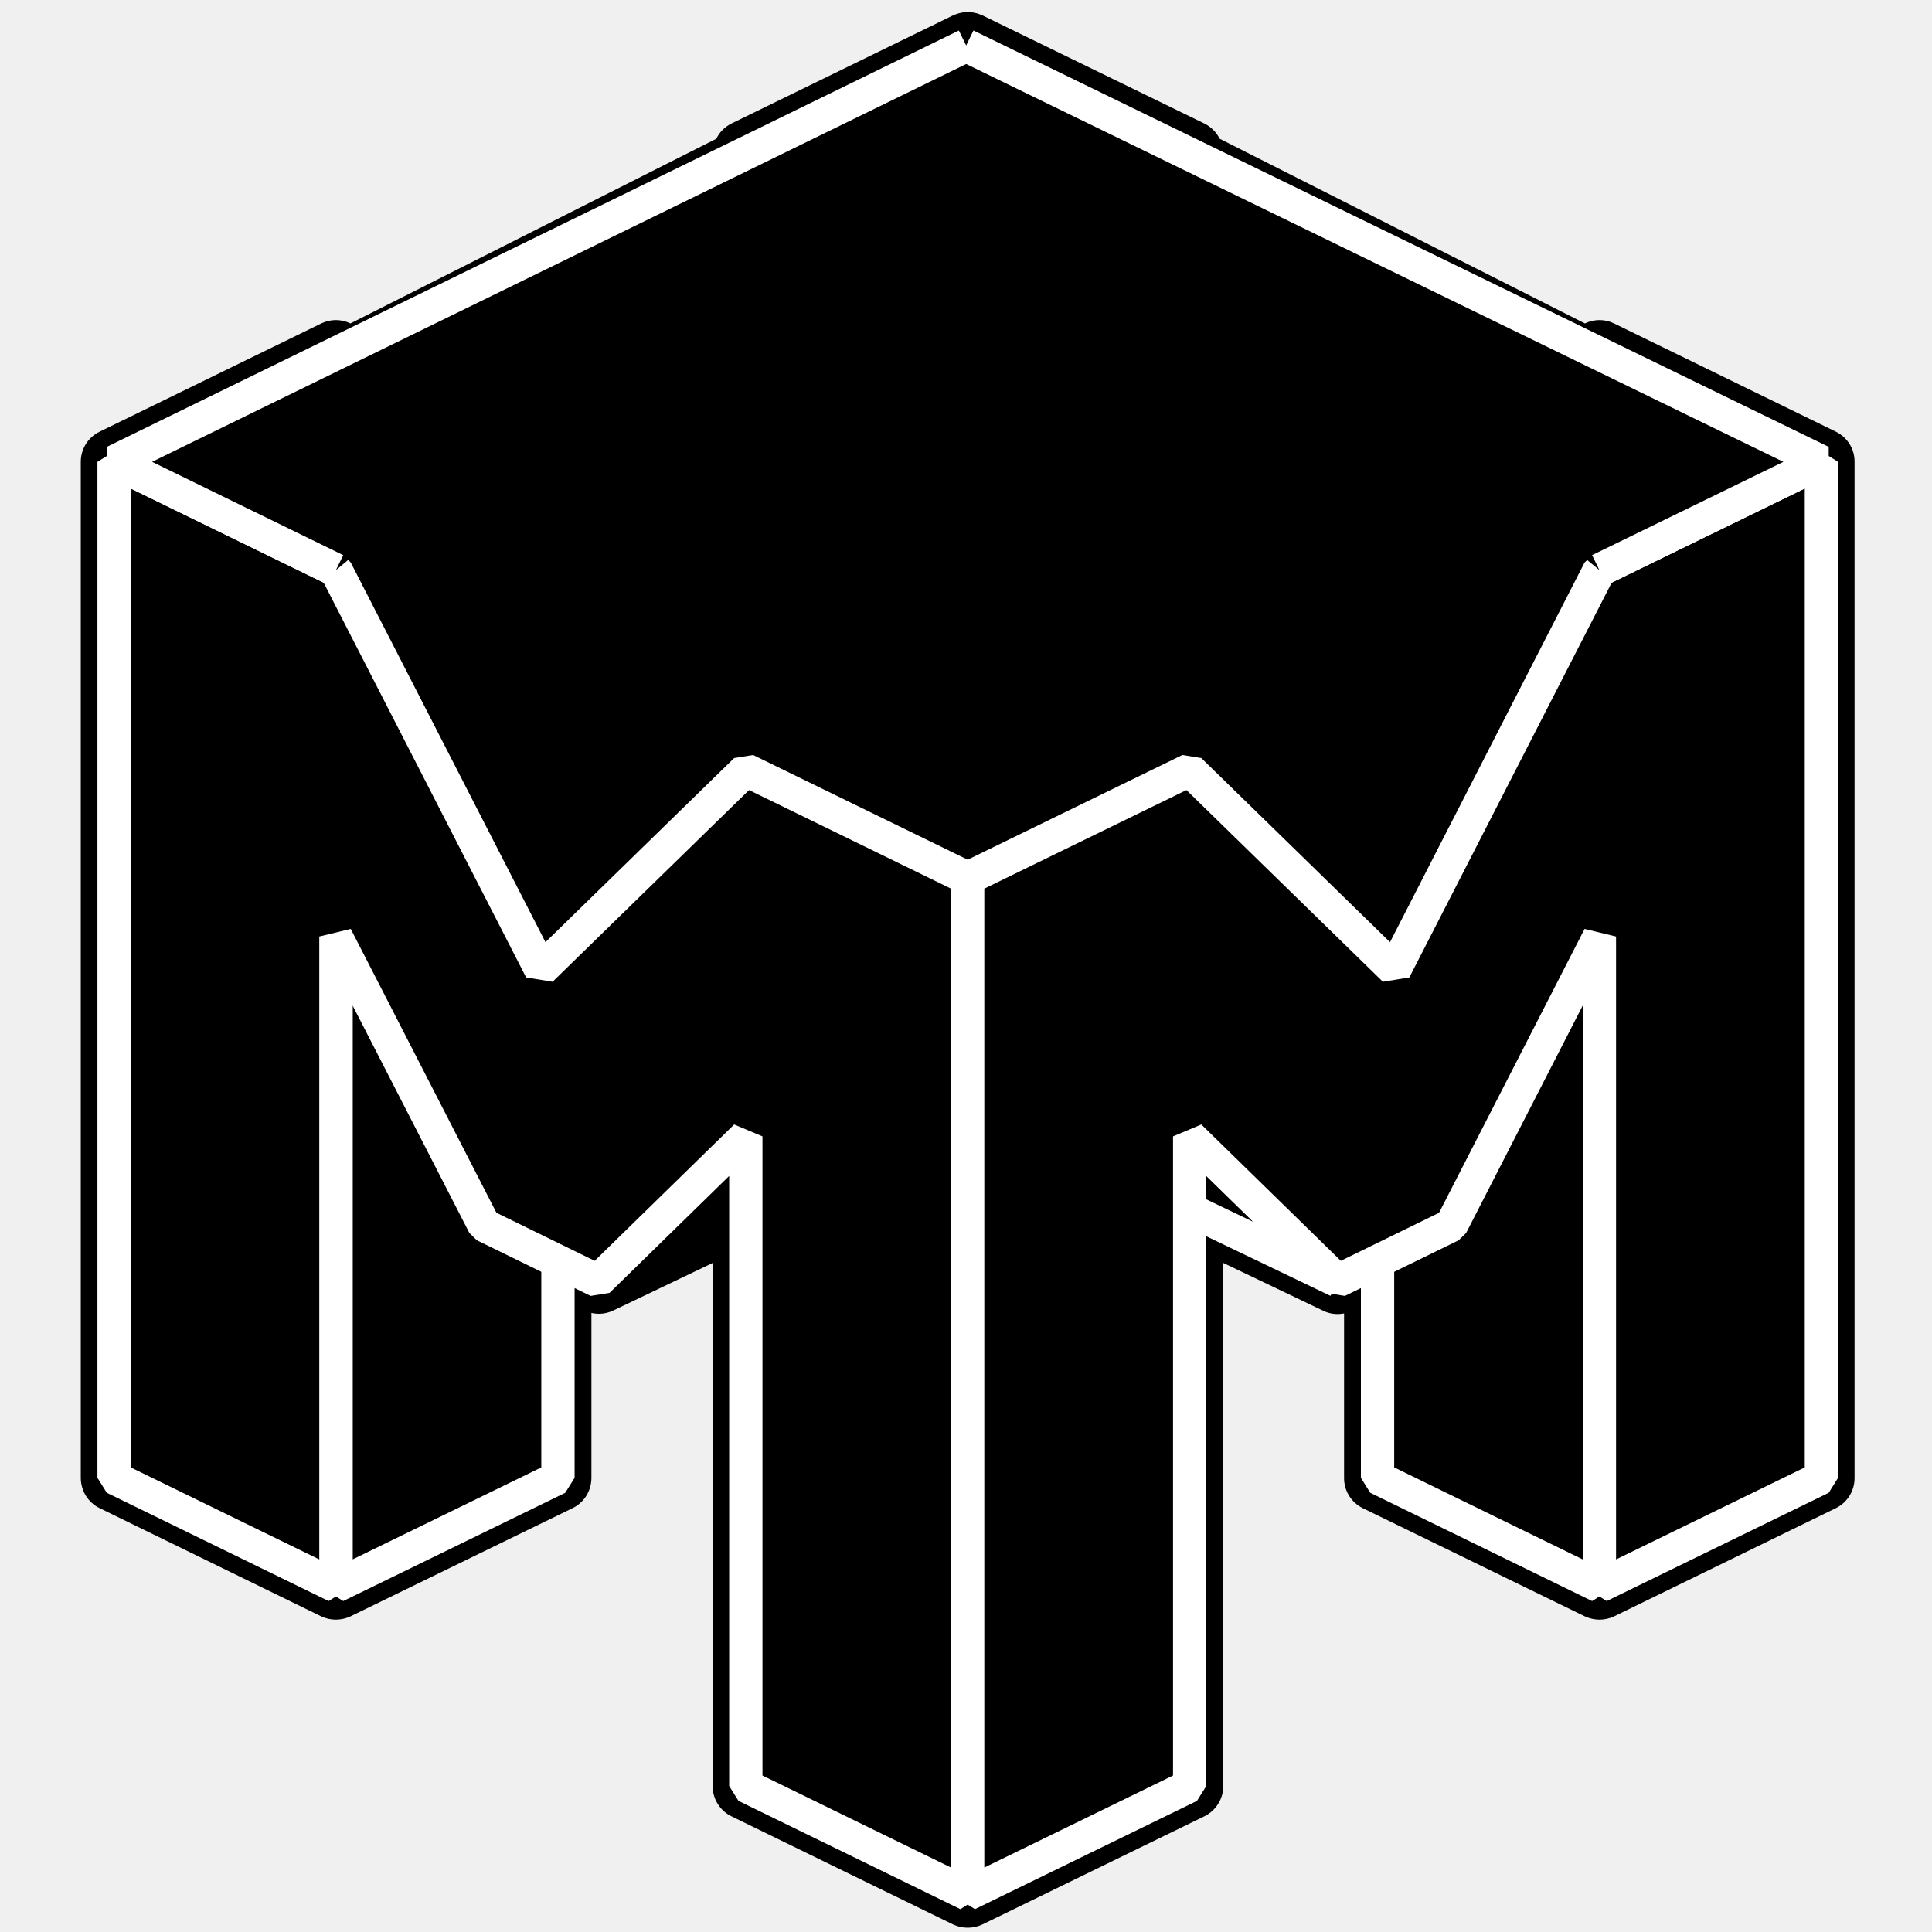
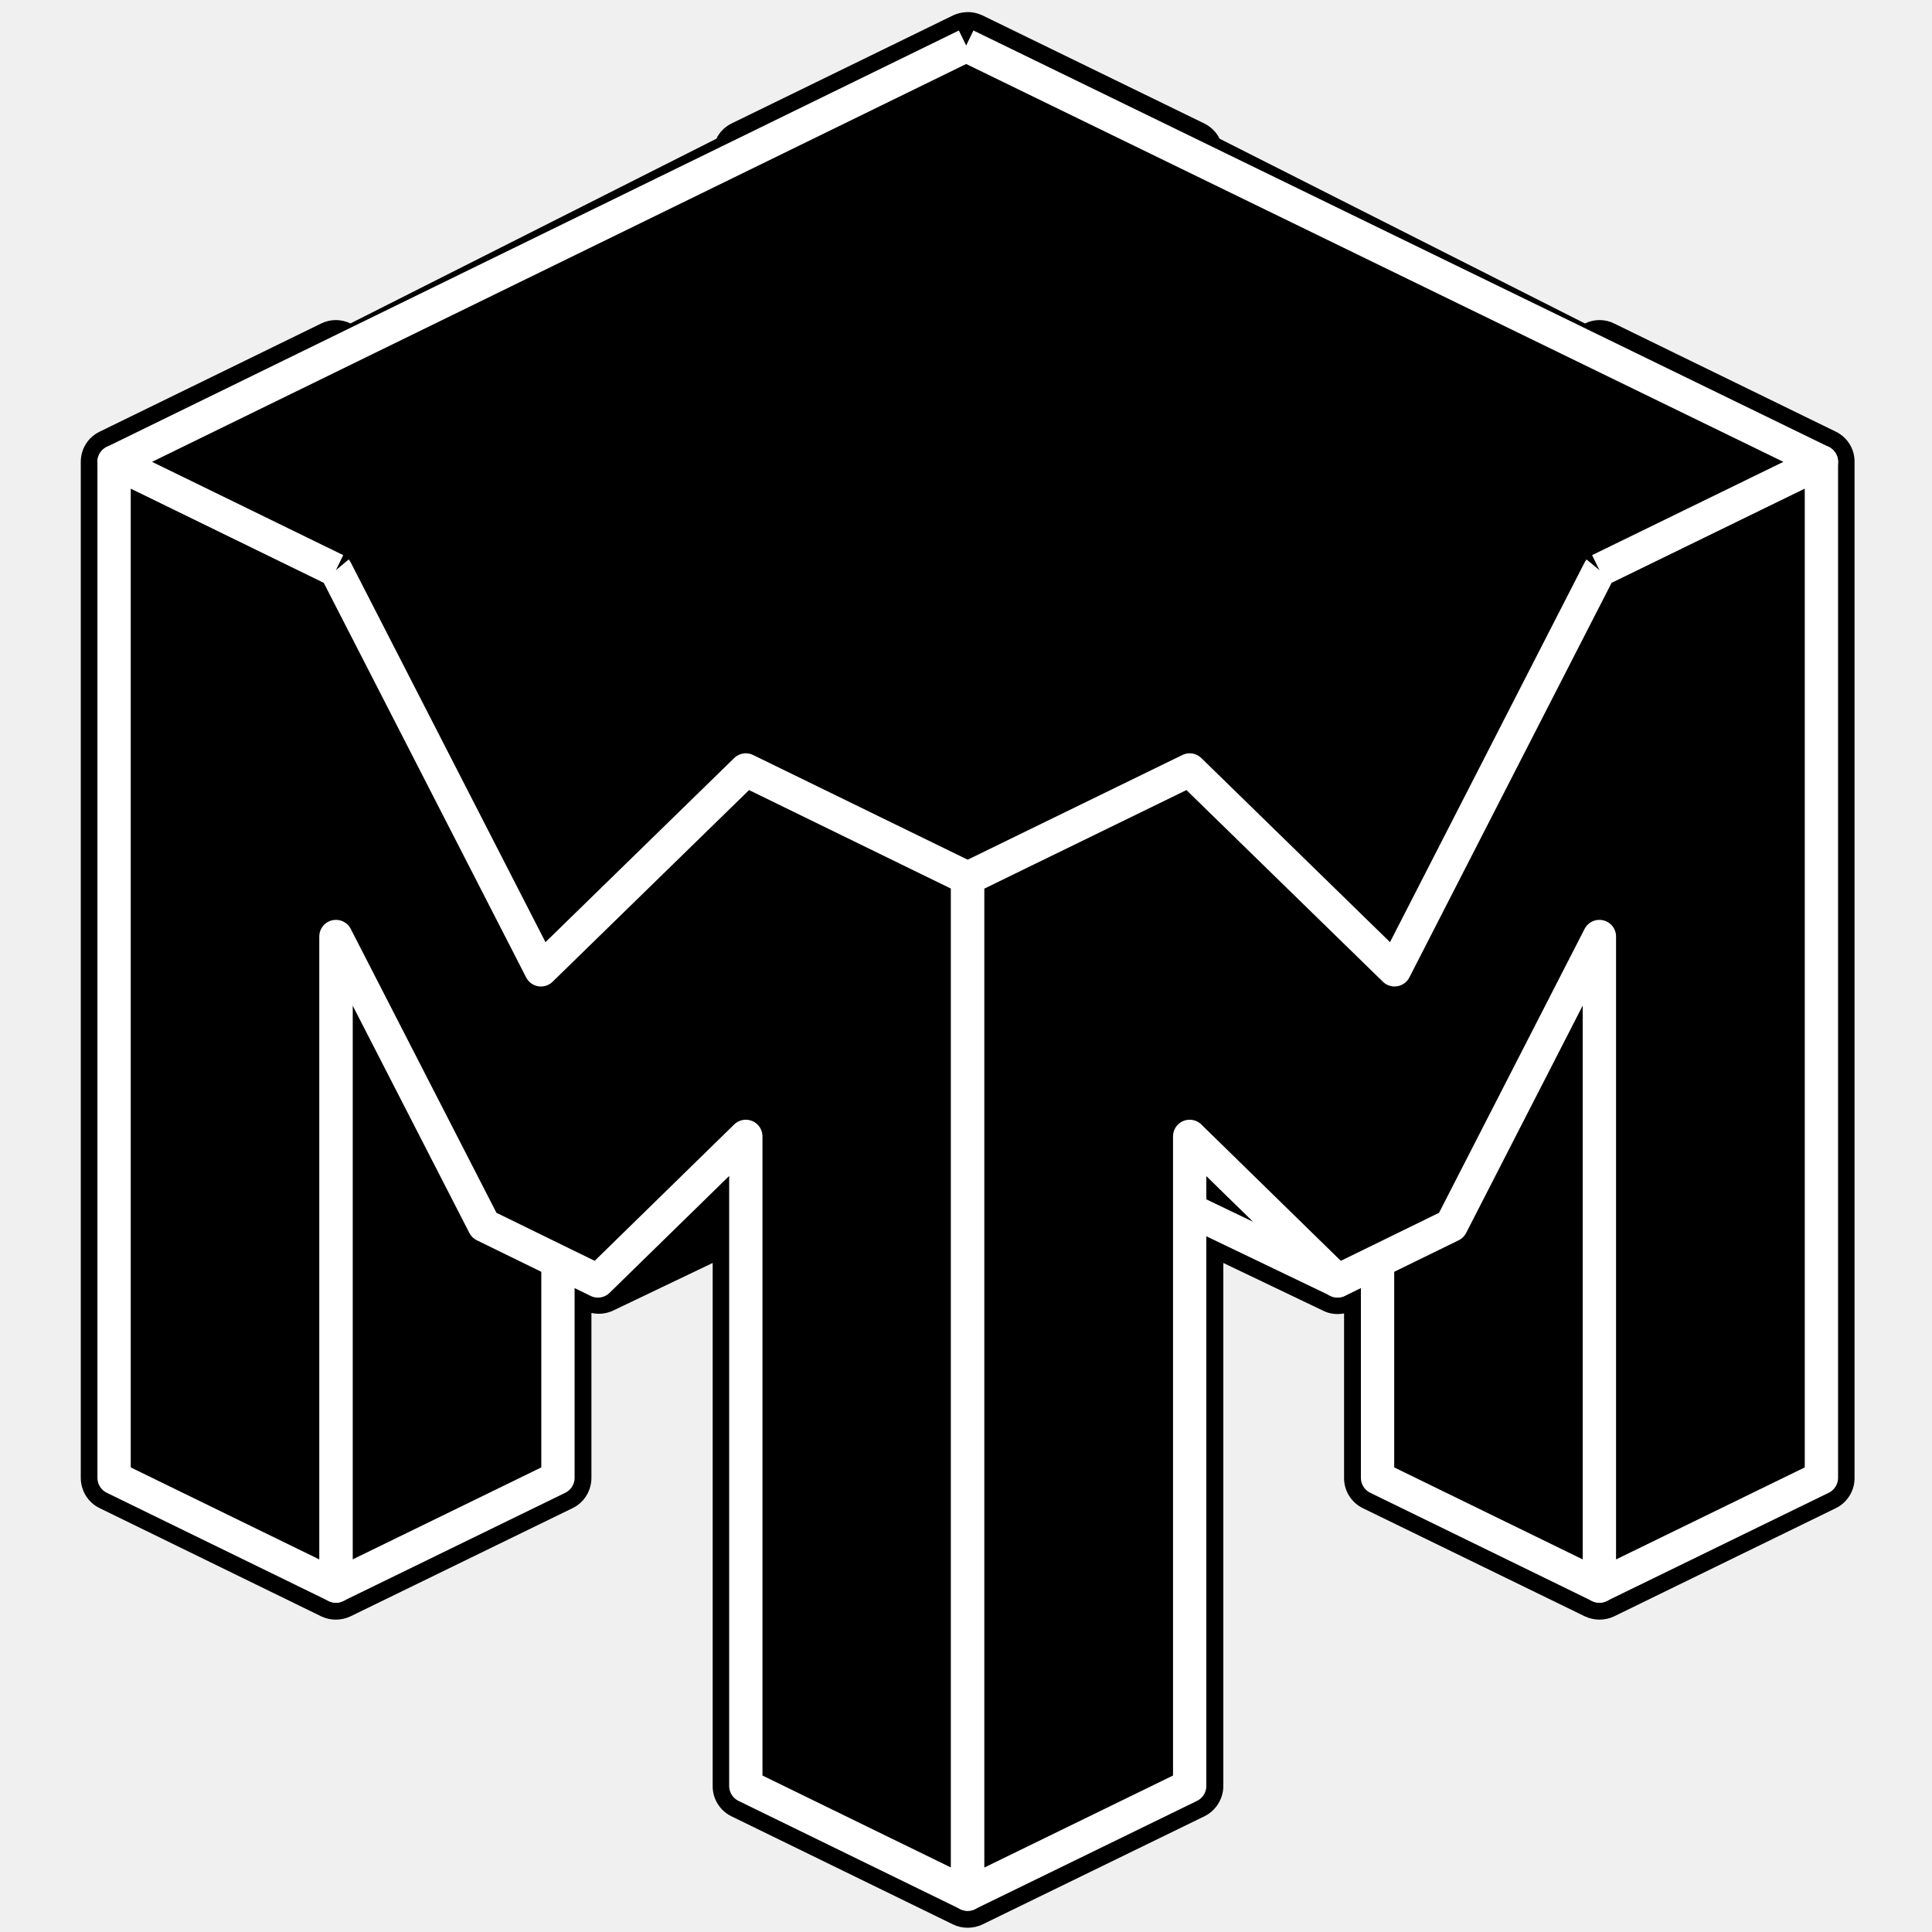
<svg xmlns="http://www.w3.org/2000/svg" width="116" height="116" version="1.0">
  <g class="layer" display="inline" transform="translate(4,0)">
-     <path d="m54.01,0.73c-0.27,0.01 -0.54,0.08 -0.78,0.19l-13.32,6.5c-0.39,0.2 -0.71,0.51 -0.9,0.91l-21.97,11.09c-0.55,-0.27 -1.2,-0.27 -1.75,0l-13.31,6.5c-0.7,0.34 -1.13,1.04 -1.13,1.81l0,61c0,0.77 0.43,1.48 1.13,1.82l13.31,6.5c0.55,0.26 1.2,0.26 1.75,0l13.34,-6.5c0.7,-0.34 1.13,-1.05 1.13,-1.82l0,-9.9c0.43,0.1 0.88,0.05 1.28,-0.13l6,-2.87l0,31.4c-0.01,0.77 0.43,1.48 1.12,1.82l13.32,6.5c0.55,0.26 1.19,0.26 1.75,0l13.34,-6.5c0.69,-0.34 1.13,-1.05 1.13,-1.82l0,-31.4l6,2.87c0.38,0.19 0.82,0.24 1.25,0.16l0,9.87c-0.01,0.77 0.43,1.48 1.12,1.82l13.34,6.5c0.56,0.26 1.2,0.26 1.75,0l13.32,-6.5c0.69,-0.34 1.13,-1.05 1.12,-1.82l0,-61c0.01,-0.77 -0.43,-1.47 -1.12,-1.81l-13.32,-6.5c-0.55,-0.27 -1.19,-0.27 -1.75,0l-21.93,-11.09c-0.2,-0.4 -0.52,-0.71 -0.91,-0.91l-13.34,-6.5c-0.31,-0.14 -0.64,-0.21 -0.97,-0.19l0,0z" fill="currentColor" fill-rule="evenodd" id="path4621" stroke-linejoin="smooth" stroke-miterlimit="1" />
-     <path d="m29.5,75.73l0,13l-13.33,6.5l0,-39" fill="currentColor" fill-rule="evenodd" id="path3742" stroke="#ffffff" stroke-linejoin="smooth" stroke-miterlimit="1" stroke-width="2" />
-     <path d="m40.78,107.23l13.32,6.5l0,-61l-13.32,-6.5l-12.3,12l-12.31,-24l-13.32,-6.5l0,61l13.32,6.5l0,-39l8.9,17.34l6.83,3.34l8.88,-8.68l0,39z" fill="currentColor" fill-rule="evenodd" id="path2384" stroke="#ffffff" stroke-linejoin="smooth" stroke-miterlimit="1" stroke-width="2" />
-     <path d="m16.17,34.23l-13.32,-6.5l51.16,-25" fill="currentColor" fill-rule="evenodd" id="path3796" stroke="#ffffff" stroke-linejoin="smooth" stroke-miterlimit="1" stroke-width="2" />
-     <path d="m76.31,76.9l-8.88,-4.26l0,-4.41l8.88,8.67z" fill="currentColor" fill-rule="evenodd" id="path3895" stroke="#ffffff" stroke-linejoin="smooth" stroke-miterlimit="1" stroke-width="2" />
-     <path d="m78.71,75.73l0,13l13.32,6.5l0,-39" fill="currentColor" fill-rule="evenodd" id="path3897" stroke="#ffffff" stroke-linejoin="smooth" stroke-miterlimit="1" stroke-width="2" />
-     <path d="m67.43,107.23l-13.33,6.5l0,-61l13.33,-6.5l12.3,12l12.3,-24l13.33,-6.5l0,61l-13.33,6.5l0,-39l-8.89,17.34l-6.83,3.34l-8.88,-8.68l0,39z" fill="currentColor" fill-rule="evenodd" id="path3899" stroke="#ffffff" stroke-linejoin="smooth" stroke-miterlimit="1" stroke-width="2" />
-     <path d="m92.03,34.23l13.33,-6.5l-51.35,-25" fill="currentColor" fill-rule="evenodd" id="path3901" stroke="#ffffff" stroke-linejoin="smooth" stroke-miterlimit="1" stroke-width="2" />
+     <path d="m54.01,0.73c-0.27,0.01 -0.54,0.08 -0.78,0.19l-13.32,6.5c-0.39,0.2 -0.71,0.51 -0.9,0.91l-21.97,11.09c-0.55,-0.27 -1.2,-0.27 -1.75,0l-13.31,6.5c-0.7,0.34 -1.13,1.04 -1.13,1.81l0,61c0,0.77 0.43,1.48 1.13,1.82l13.31,6.5c0.55,0.26 1.2,0.26 1.75,0l13.34,-6.5c0.7,-0.34 1.13,-1.05 1.13,-1.82l0,-9.9c0.43,0.1 0.88,0.05 1.28,-0.13l6,-2.87l0,31.4c-0.01,0.77 0.43,1.48 1.12,1.82l13.32,6.5c0.55,0.26 1.19,0.26 1.75,0l13.34,-6.5c0.69,-0.34 1.13,-1.05 1.13,-1.82l0,-31.4l6,2.87c0.38,0.19 0.82,0.24 1.25,0.16l0,9.87c-0.01,0.77 0.43,1.48 1.12,1.82l13.34,6.5c0.56,0.26 1.2,0.26 1.75,0l13.32,-6.5c0.69,-0.34 1.13,-1.05 1.12,-1.82l0,-61c0.01,-0.77 -0.43,-1.47 -1.12,-1.81l-13.32,-6.5c-0.55,-0.27 -1.19,-0.27 -1.75,0l-21.93,-11.09c-0.2,-0.4 -0.52,-0.71 -0.91,-0.91l-13.34,-6.5c-0.31,-0.14 -0.64,-0.21 -0.97,-0.19l0,0z" fill="currentColor" fill-rule="evenodd" id="path4621" stroke-linejoin="round" stroke-miterlimit="4" />
+     <path d="m29.5,75.73l0,13l-13.33,6.5l0,-39" fill="currentColor" fill-rule="evenodd" id="path3742" stroke="#ffffff" stroke-linejoin="round" stroke-miterlimit="4" stroke-width="2" />
+     <path d="m40.78,107.23l13.32,6.5l0,-61l-13.32,-6.5l-12.3,12l-12.31,-24l-13.32,-6.5l0,61l13.32,6.5l0,-39l8.9,17.34l6.83,3.34l8.88,-8.68l0,39z" fill="currentColor" fill-rule="evenodd" id="path2384" stroke="#ffffff" stroke-linejoin="round" stroke-miterlimit="4" stroke-width="2" />
+     <path d="m16.17,34.23l-13.32,-6.5l51.16,-25" fill="currentColor" fill-rule="evenodd" id="path3796" stroke="#ffffff" stroke-linejoin="round" stroke-miterlimit="4" stroke-width="2" />
+     <path d="m76.31,76.9l-8.88,-4.26l0,-4.41l8.88,8.67z" fill="currentColor" fill-rule="evenodd" id="path3895" stroke="#ffffff" stroke-linejoin="round" stroke-miterlimit="4" stroke-width="2" />
+     <path d="m78.71,75.73l0,13l13.32,6.5l0,-39" fill="currentColor" fill-rule="evenodd" id="path3897" stroke="#ffffff" stroke-linejoin="round" stroke-miterlimit="4" stroke-width="2" />
+     <path d="m67.43,107.23l-13.33,6.5l0,-61l13.33,-6.5l12.3,12l12.3,-24l13.33,-6.5l0,61l-13.33,6.5l0,-39l-8.89,17.34l-6.83,3.34l-8.88,-8.68l0,39z" fill="currentColor" fill-rule="evenodd" id="path3899" stroke="#ffffff" stroke-linejoin="round" stroke-miterlimit="4" stroke-width="2" />
+     <path d="m92.03,34.23l13.33,-6.5l-51.35,-25" fill="currentColor" fill-rule="evenodd" id="path3901" stroke="#ffffff" stroke-linejoin="round" stroke-miterlimit="4" stroke-width="2" />
  </g>
</svg>
